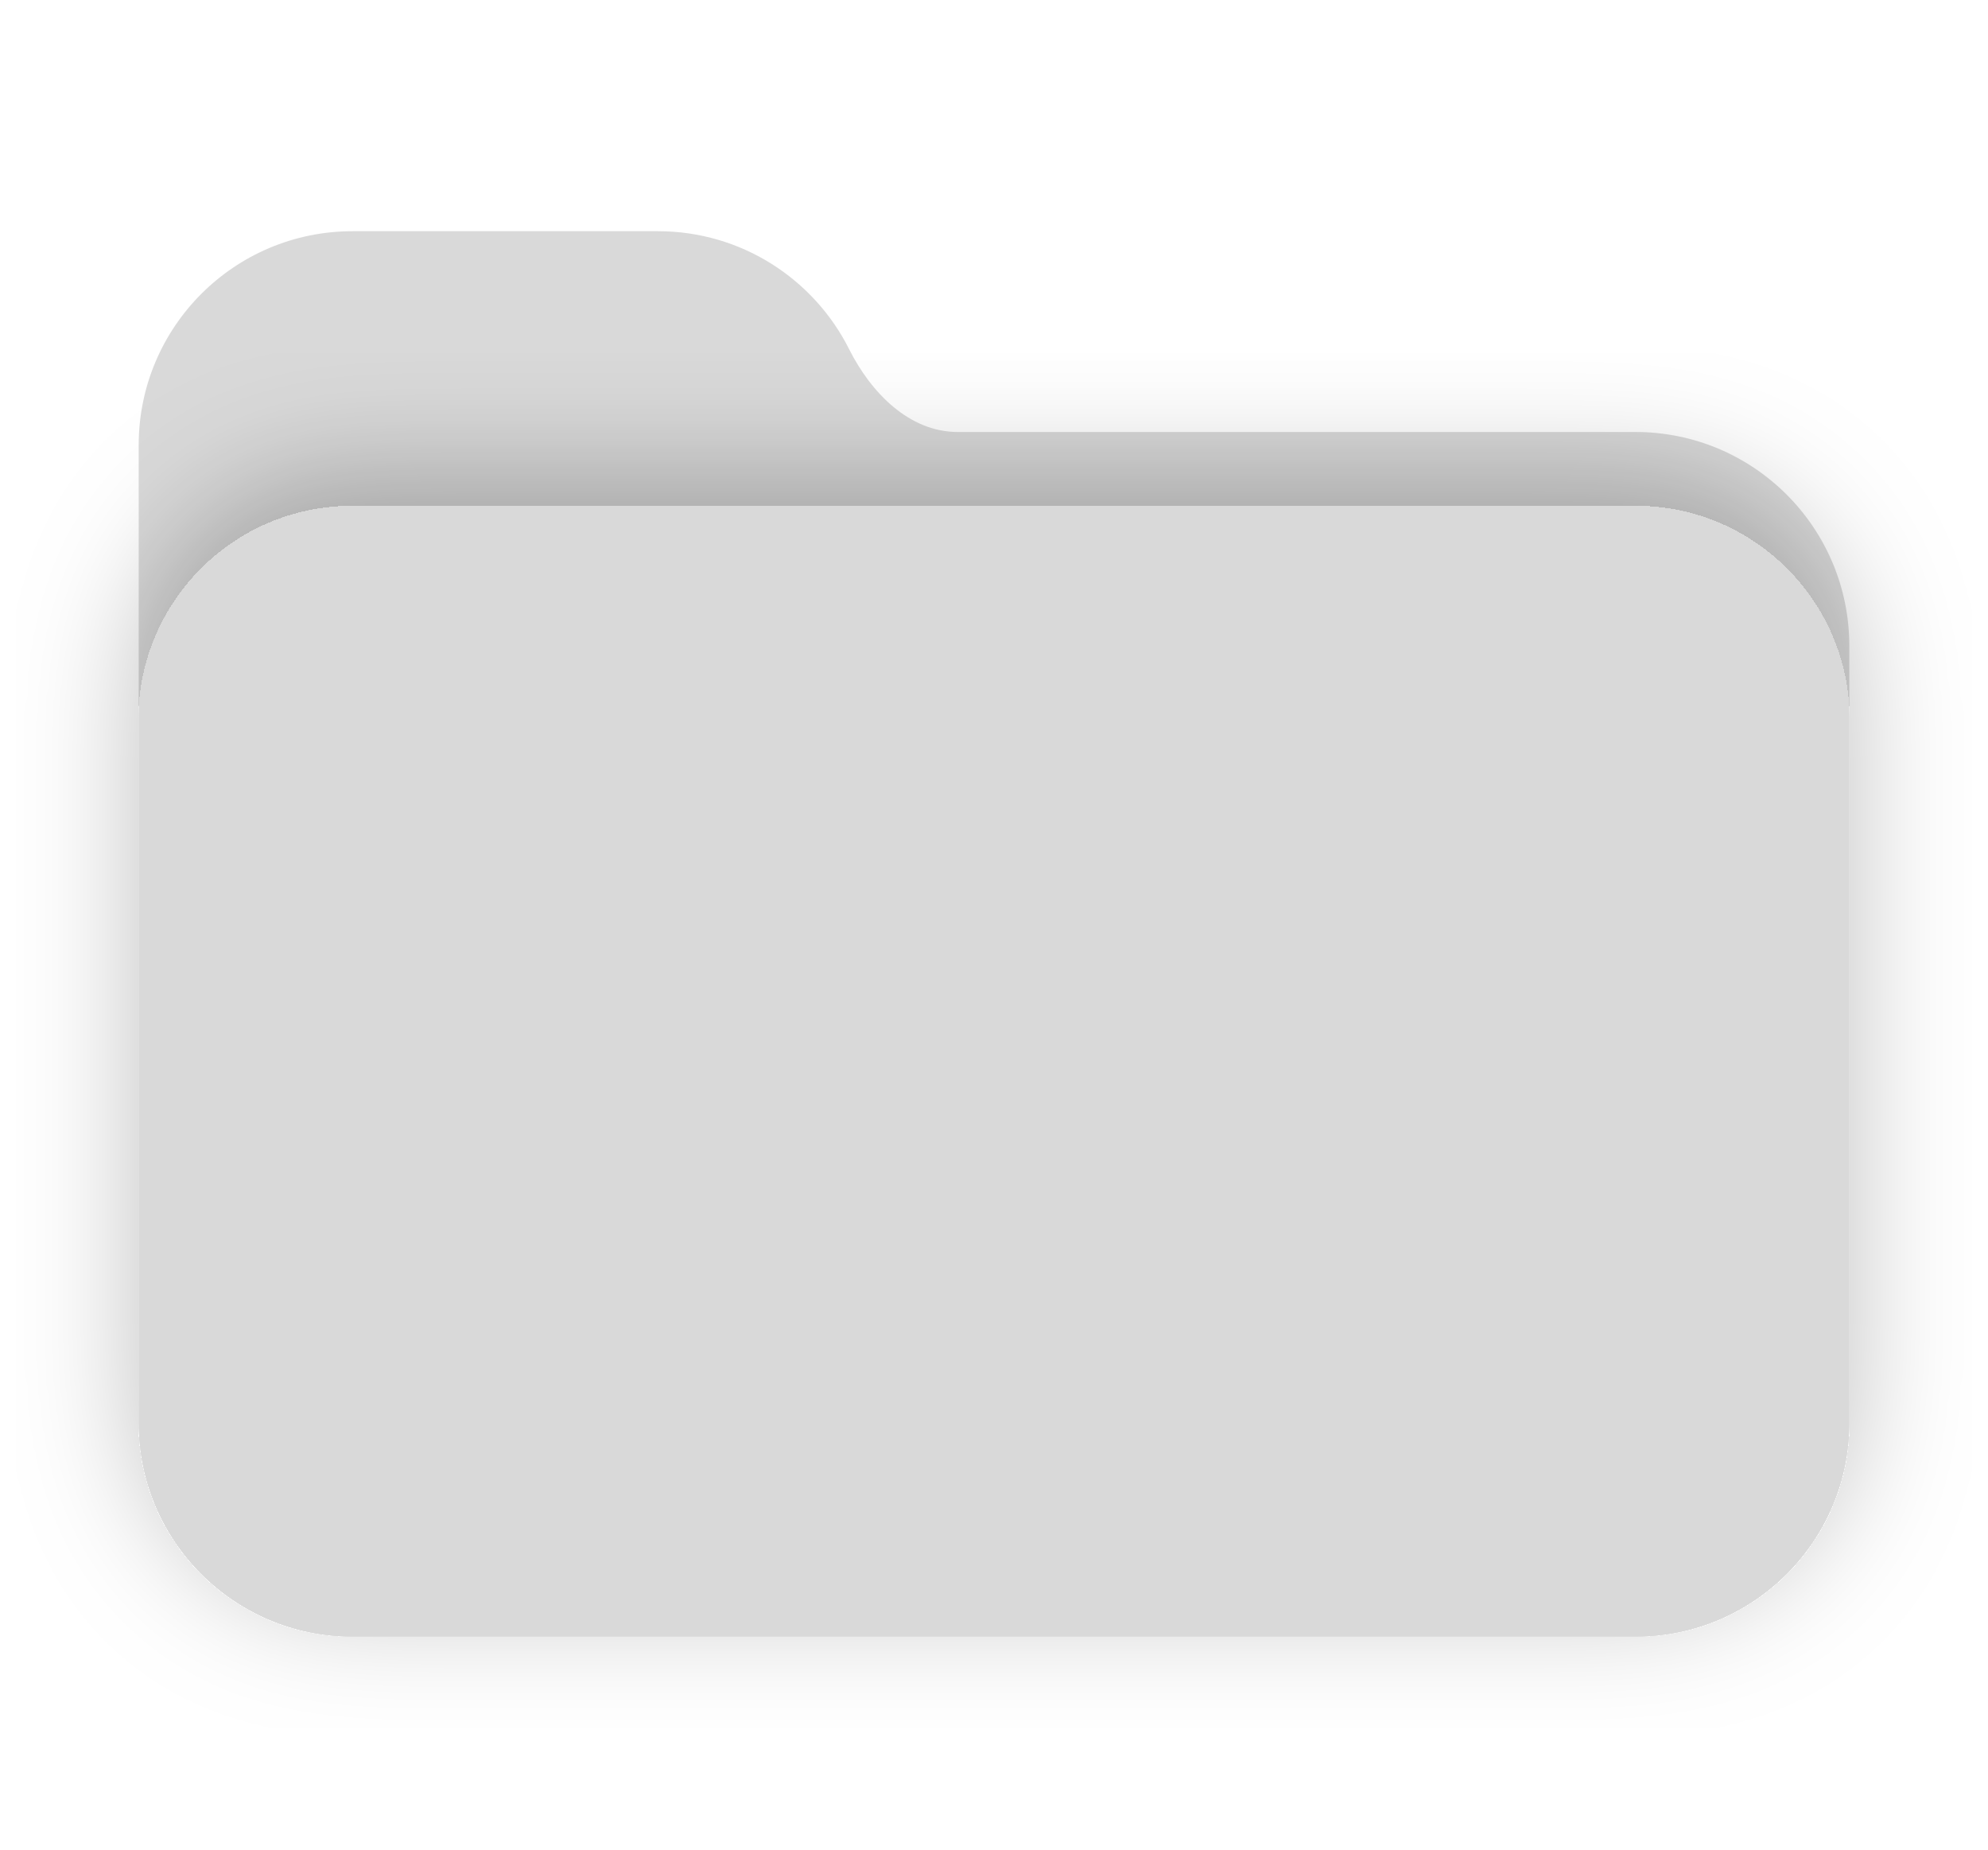
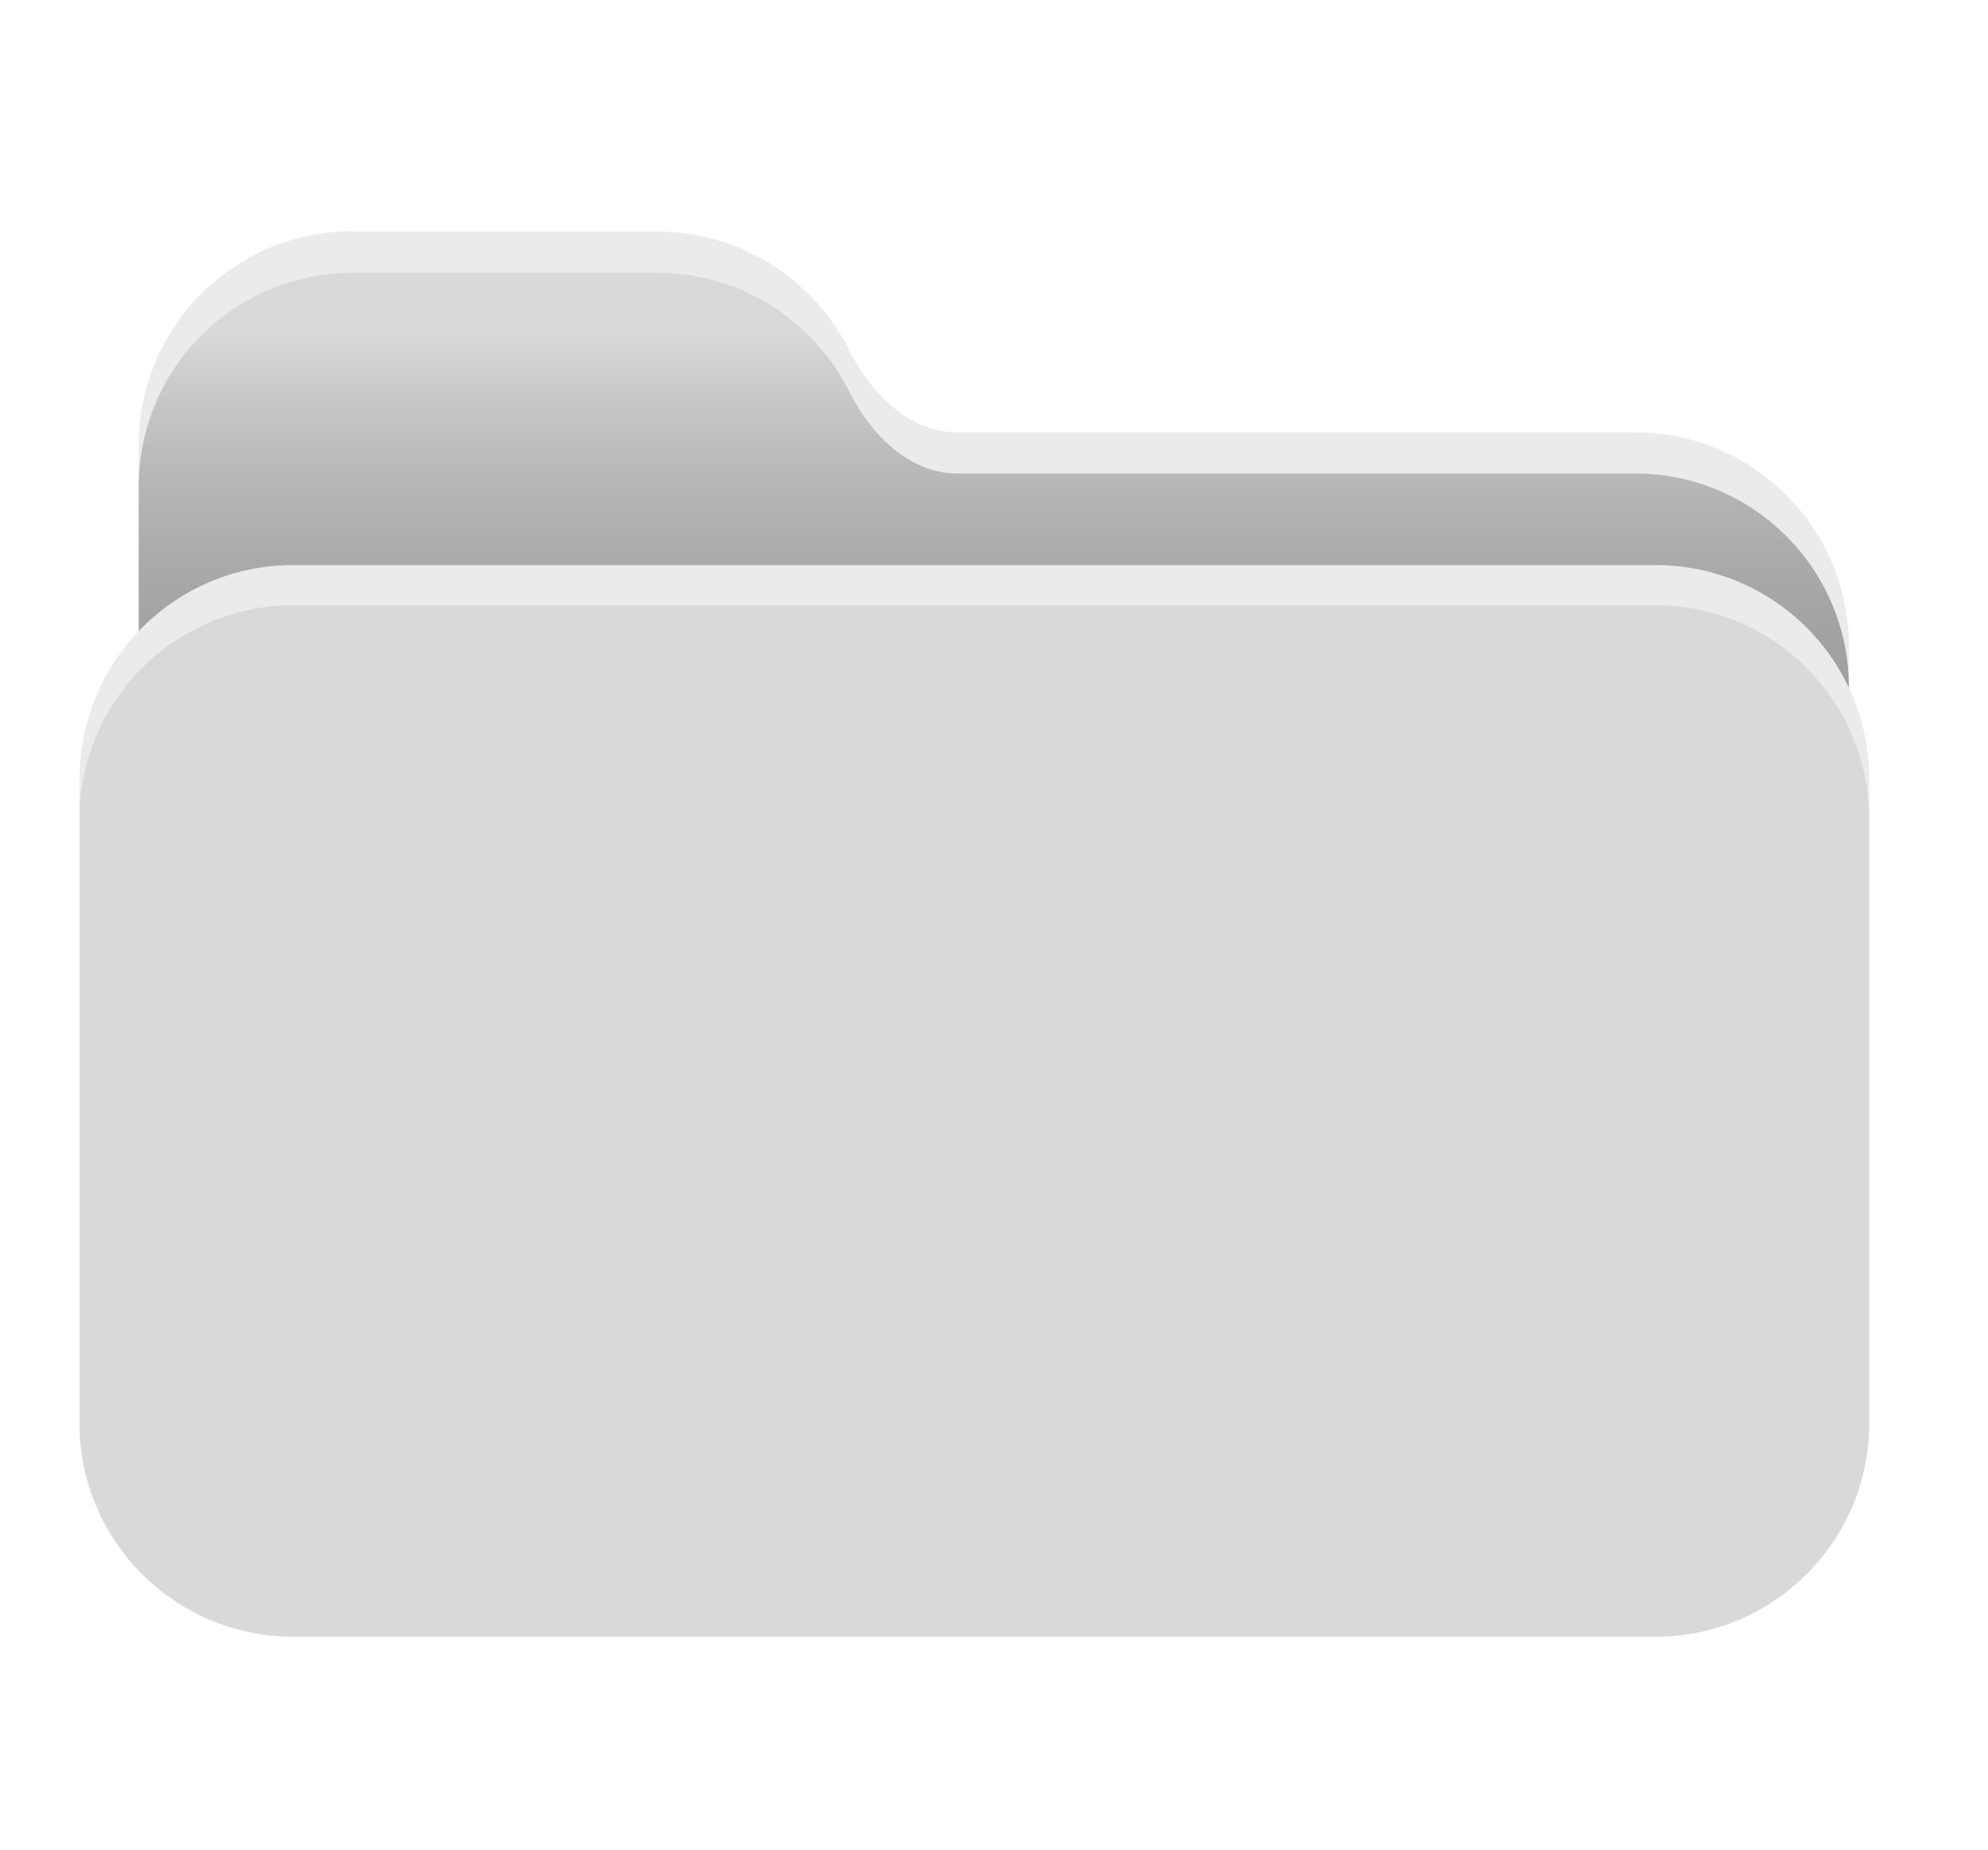
- <svg xmlns="http://www.w3.org/2000/svg" width="43" height="40" viewBox="0 0 43 40" fill="none">
-   <path d="M14.232 5C16.041 5 17.607 6.039 18.367 7.552C18.837 8.489 19.665 9.342 20.714 9.342H35.375C37.929 9.342 40 11.412 40 13.967V30.768C40 33.322 37.929 35.393 35.375 35.393H7.625C5.071 35.393 3 33.322 3 30.768V9.625C3 7.071 5.071 5 7.625 5H14.232Z" fill="#D9D9D9" />
-   <g filter="url(#filter0_d_152_909)">
-     <rect x="3" y="10.946" width="37" height="24.446" rx="4.625" fill="#D9D9D9" />
-   </g>
+ <svg xmlns="http://www.w3.org/2000/svg" id="Layer_1" width="43" height="40" viewBox="0 0 43 40">
  <defs>
-     <filter id="filter0_d_152_909" x="0.357" y="7.643" width="42.286" height="29.732" filterUnits="userSpaceOnUse" color-interpolation-filters="sRGB">
-       <feFlood flood-opacity="0" result="BackgroundImageFix" />
-       <feColorMatrix in="SourceAlpha" type="matrix" values="0 0 0 0 0 0 0 0 0 0 0 0 0 0 0 0 0 0 127 0" result="hardAlpha" />
-       <feOffset dy="-0.661" />
-       <feGaussianBlur stdDeviation="1.321" />
-       <feComposite in2="hardAlpha" operator="out" />
-       <feColorMatrix type="matrix" values="0 0 0 0 0 0 0 0 0 0 0 0 0 0 0 0 0 0 0.25 0" />
-       <feBlend mode="normal" in2="BackgroundImageFix" result="effect1_dropShadow_152_909" />
-       <feBlend mode="normal" in="SourceGraphic" in2="effect1_dropShadow_152_909" result="shape" />
-     </filter>
+     <style>.cls-1{fill:#d9d9d9;}.cls-2,.cls-3{fill:#ebebeb;}.cls-3,.cls-4{fill-rule:evenodd;}.cls-4{fill:url(#New_Gradient_Swatch);}</style>
+     <linearGradient id="New_Gradient_Swatch" x1="21.5" y1="5.67" x2="21.5" y2="24.61" gradientUnits="userSpaceOnUse">
+       <stop offset=".08" stop-color="#d9d9d9" />
+       <stop offset=".91" stop-color="#000" stop-opacity=".2" />
+     </linearGradient>
  </defs>
+   <path class="cls-3" d="M7.62,5c-2.55,0-4.62,2.07-4.62,4.62v21.14c0,2.55,2.07,4.62,4.62,4.62h27.75c2.55,0,4.62-2.07,4.62-4.62V13.97c0-2.55-2.07-4.62-4.62-4.62h-14.66c-1.05,0-1.88-.85-2.35-1.79-.76-1.51-2.33-2.55-4.14-2.55h-6.61Z" />
+   <path class="cls-4" d="M7.62,5.9c-2.55,0-4.62,2.07-4.62,4.62v20.24c0,2.55,2.07,4.62,4.62,4.62h27.75c2.55,0,4.62-2.07,4.62-4.62v-15.9c0-2.55-2.07-4.62-4.62-4.62h-14.66c-1.05,0-1.88-.85-2.35-1.79-.76-1.51-2.33-2.55-4.14-2.55h-6.61Z" />
+   <rect class="cls-2" x="1.72" y="12.22" width="38.71" height="23.18" rx="4.62" ry="4.62" />
+   <rect class="cls-1" x="1.72" y="13.09" width="38.71" height="22.3" rx="4.62" ry="4.62" />
</svg>
